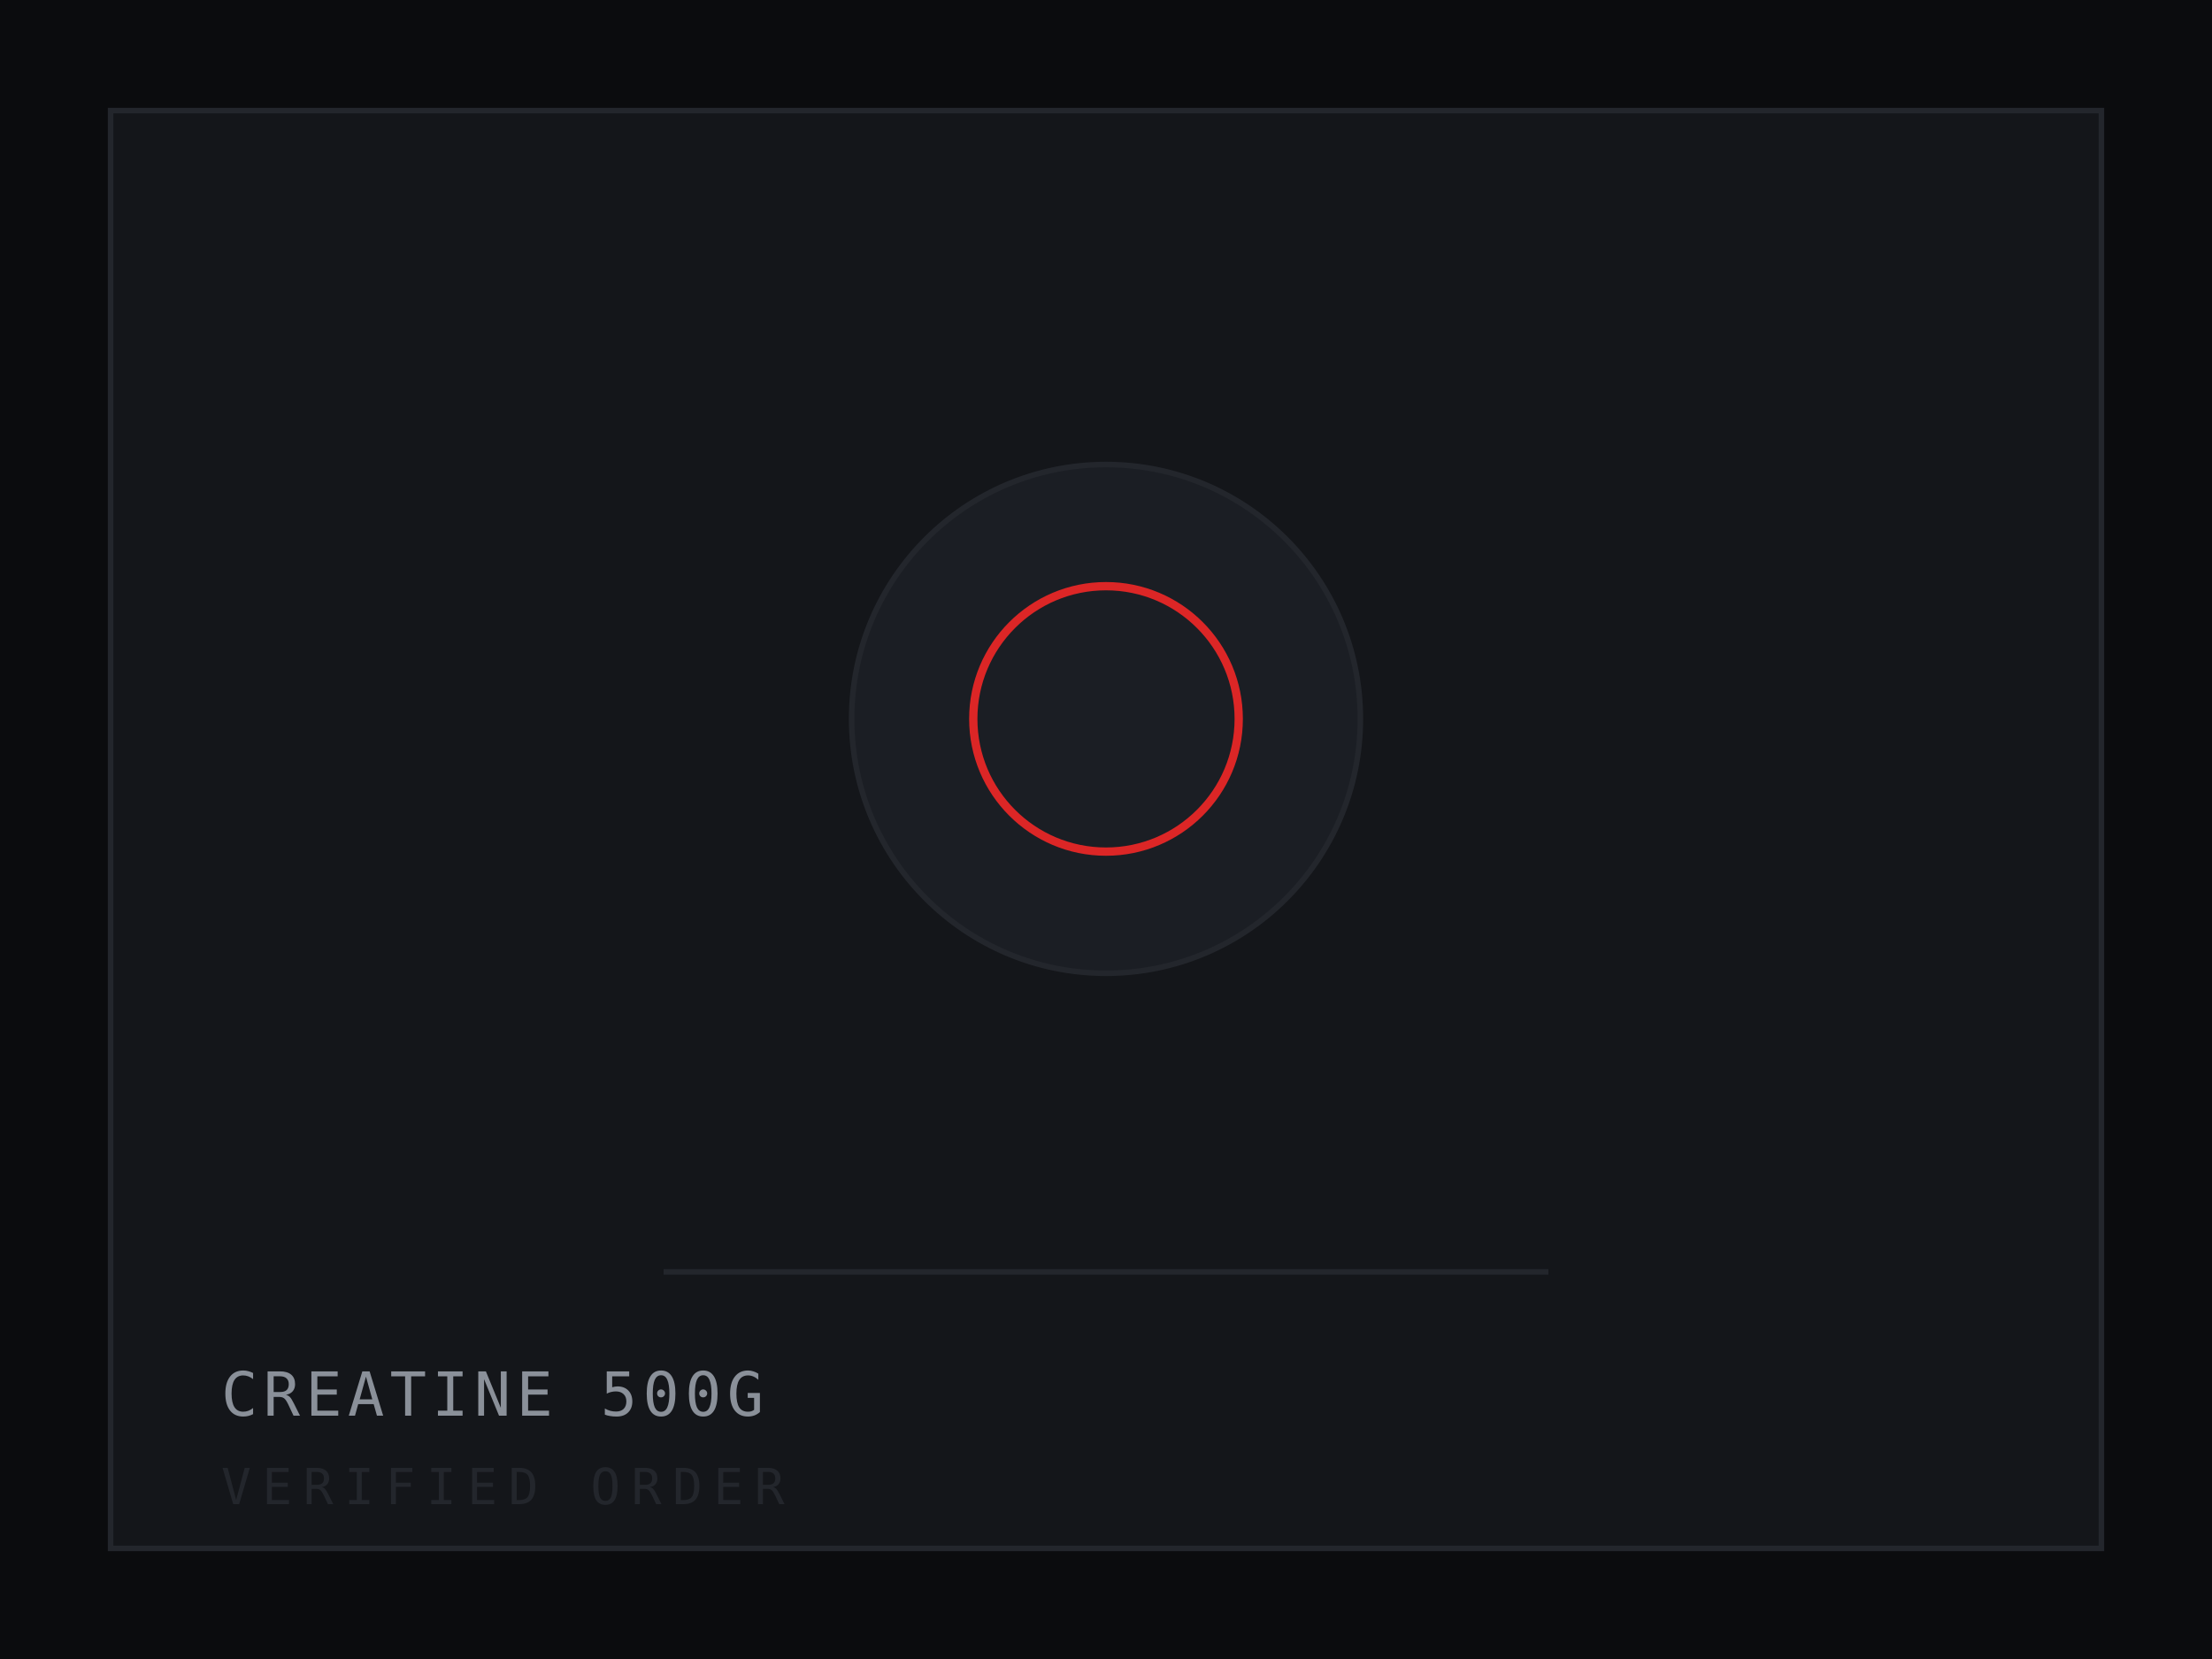
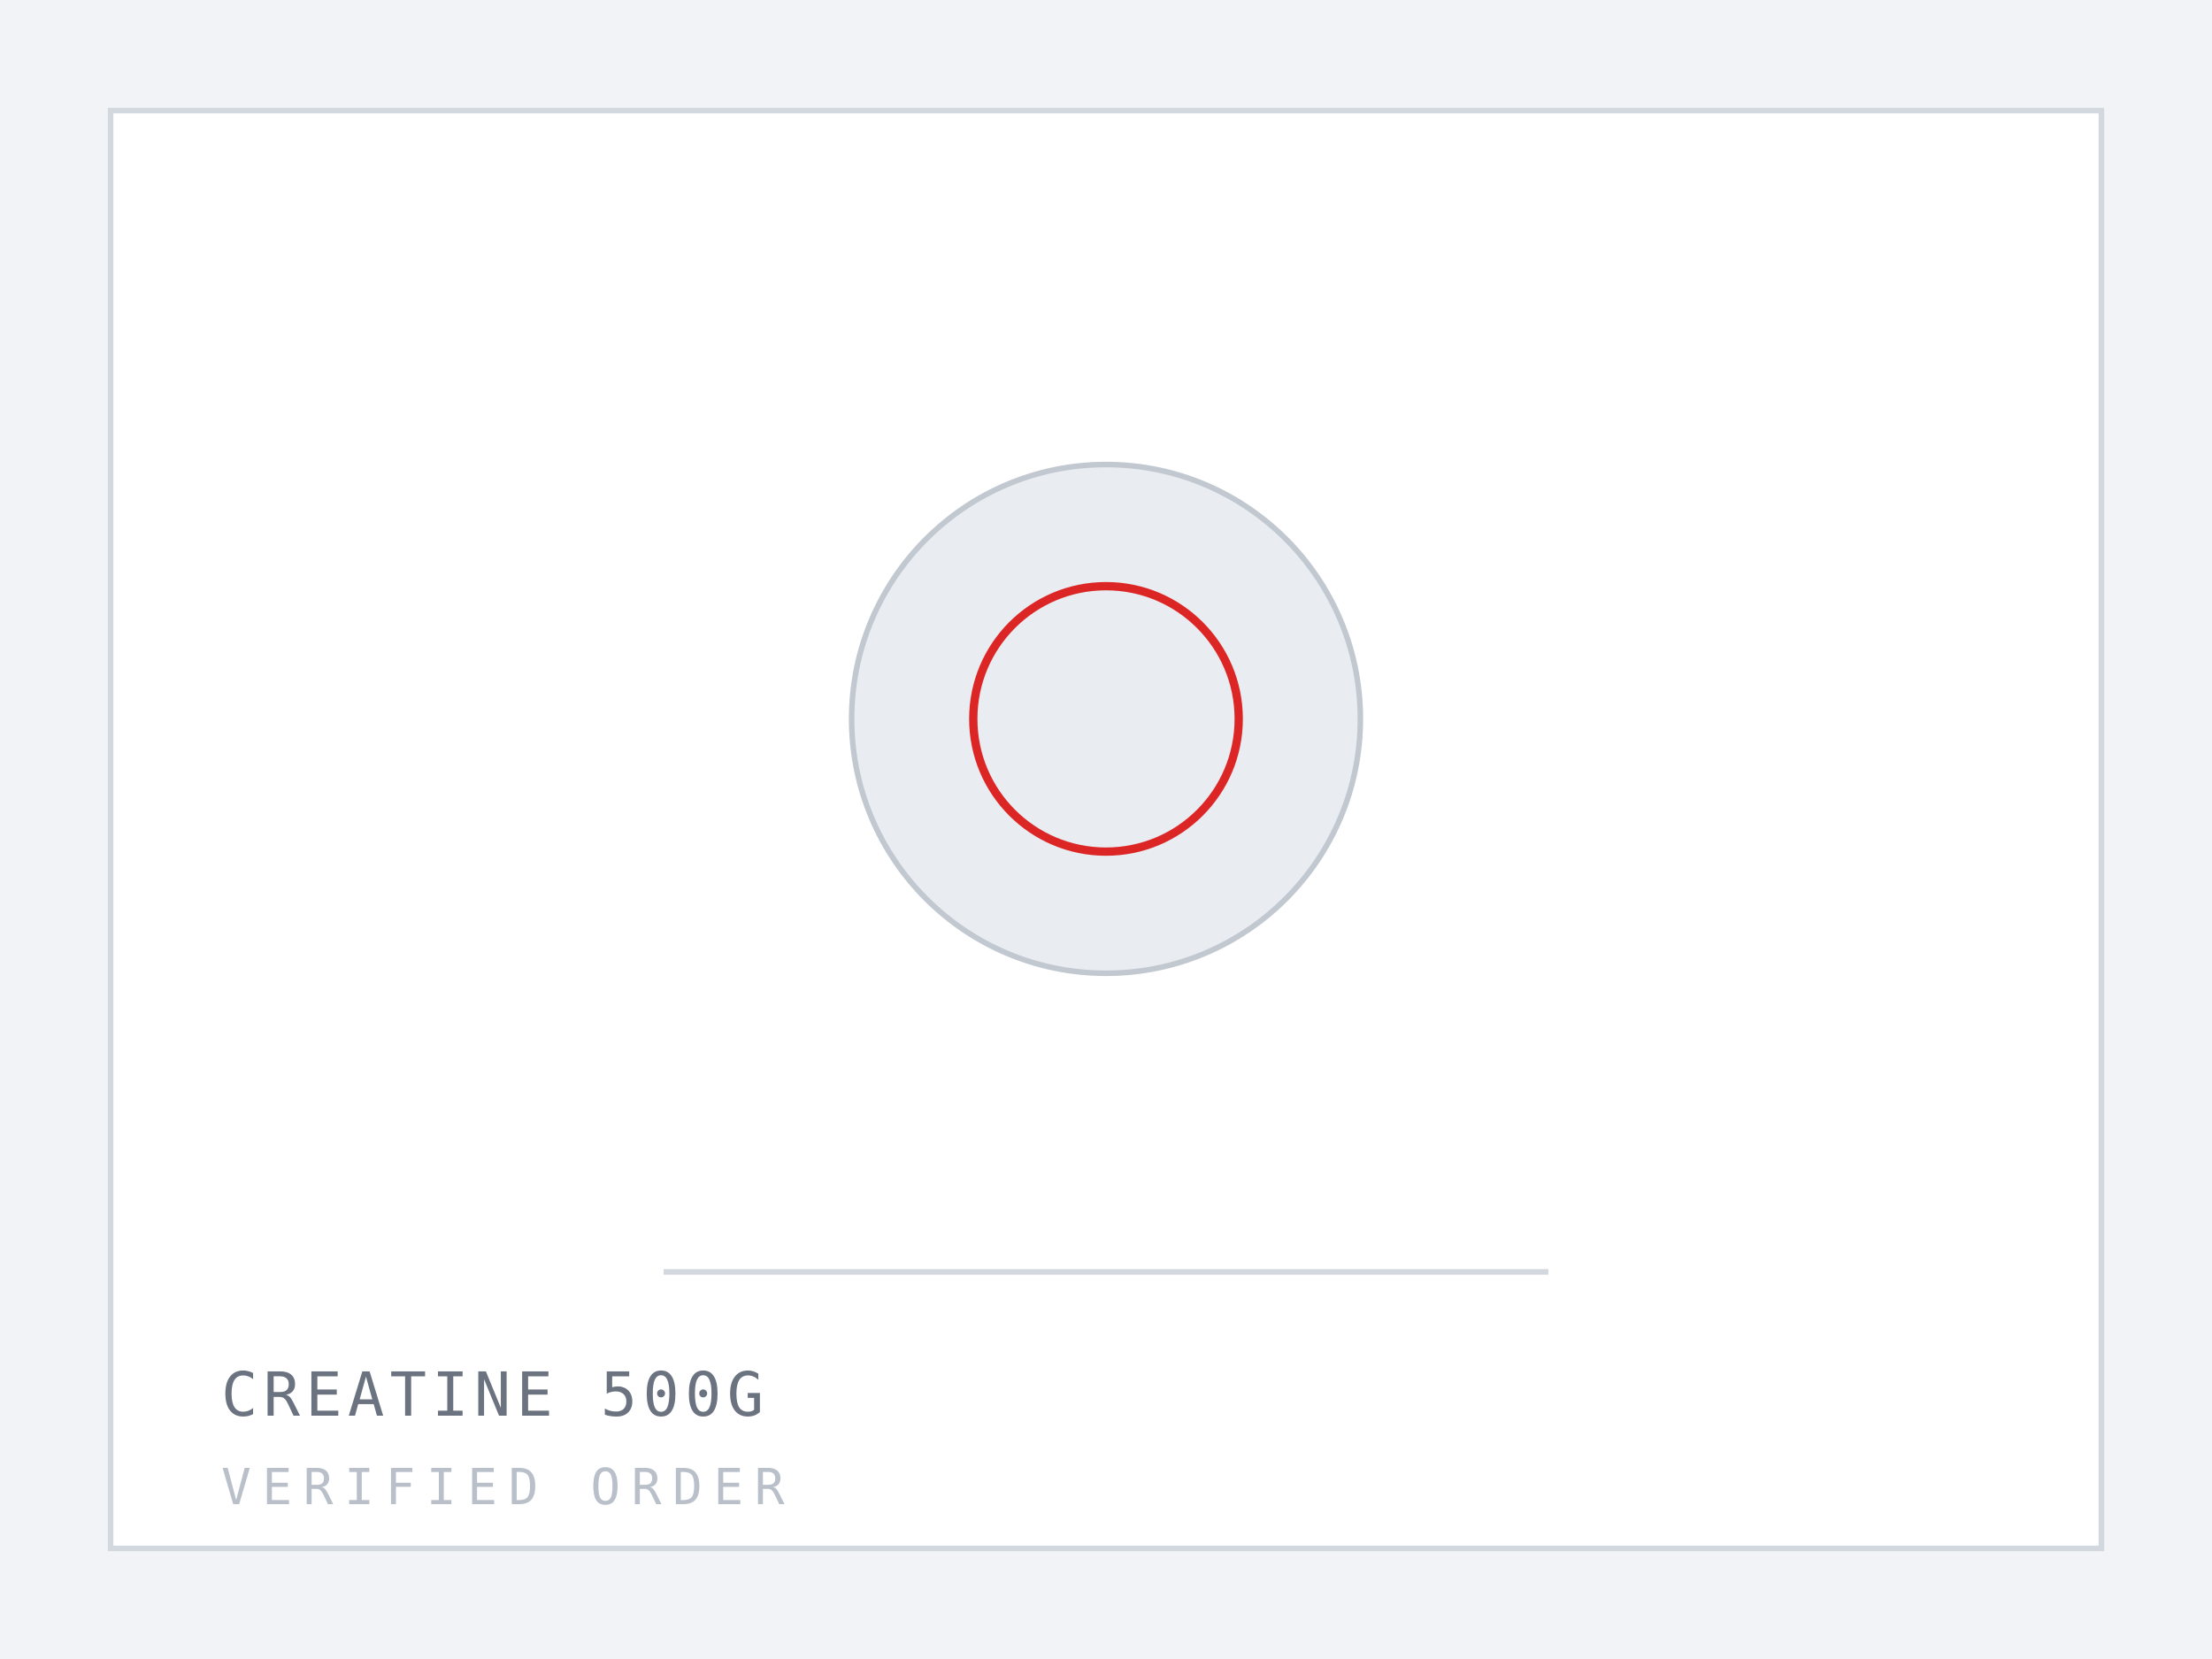
<svg xmlns="http://www.w3.org/2000/svg" viewBox="0 0 400 300" role="img" aria-label="Foto community: barattolo di creatina">
-   <rect width="400" height="300" fill="#14161A" />
-   <rect x="0.5" y="0.5" width="399" height="299" fill="none" stroke="#23262C" />
-   <rect width="400" height="300" fill="#0B0C0E" />
-   <rect x="20" y="20" width="360" height="260" fill="#14161A" stroke="#23262C" />
-   <circle cx="200" cy="130" r="46" fill="#1B1E24" stroke="#23262C" />
+   <rect width="400" height="300" fill="#F1F3F6" />
+   <rect x="20" y="20" width="360" height="260" fill="#FFFFFF" stroke="#D3D8DF" />
+   <circle cx="200" cy="130" r="46" fill="#E9ECF1" stroke="#C2C8D0" />
  <circle cx="200" cy="130" r="24" fill="none" stroke="#DC2626" stroke-width="1.5" />
-   <path d="M120 230h160" stroke="#23262C" />
-   <text x="40" y="256" fill="#8A9099" font-family="monospace" font-size="11" letter-spacing="1">CREATINE 500G</text>
-   <text x="40" y="272" fill="#23262C" font-family="monospace" font-size="9" letter-spacing="2">VERIFIED ORDER</text>
+   <path d="M120 230h160" stroke="#D3D8DF" />
+   <text x="40" y="256" fill="#6B7280" font-family="monospace" font-size="11" letter-spacing="1">CREATINE 500G</text>
+   <text x="40" y="272" fill="#B9C0C9" font-family="monospace" font-size="9" letter-spacing="2">VERIFIED ORDER</text>
</svg>
